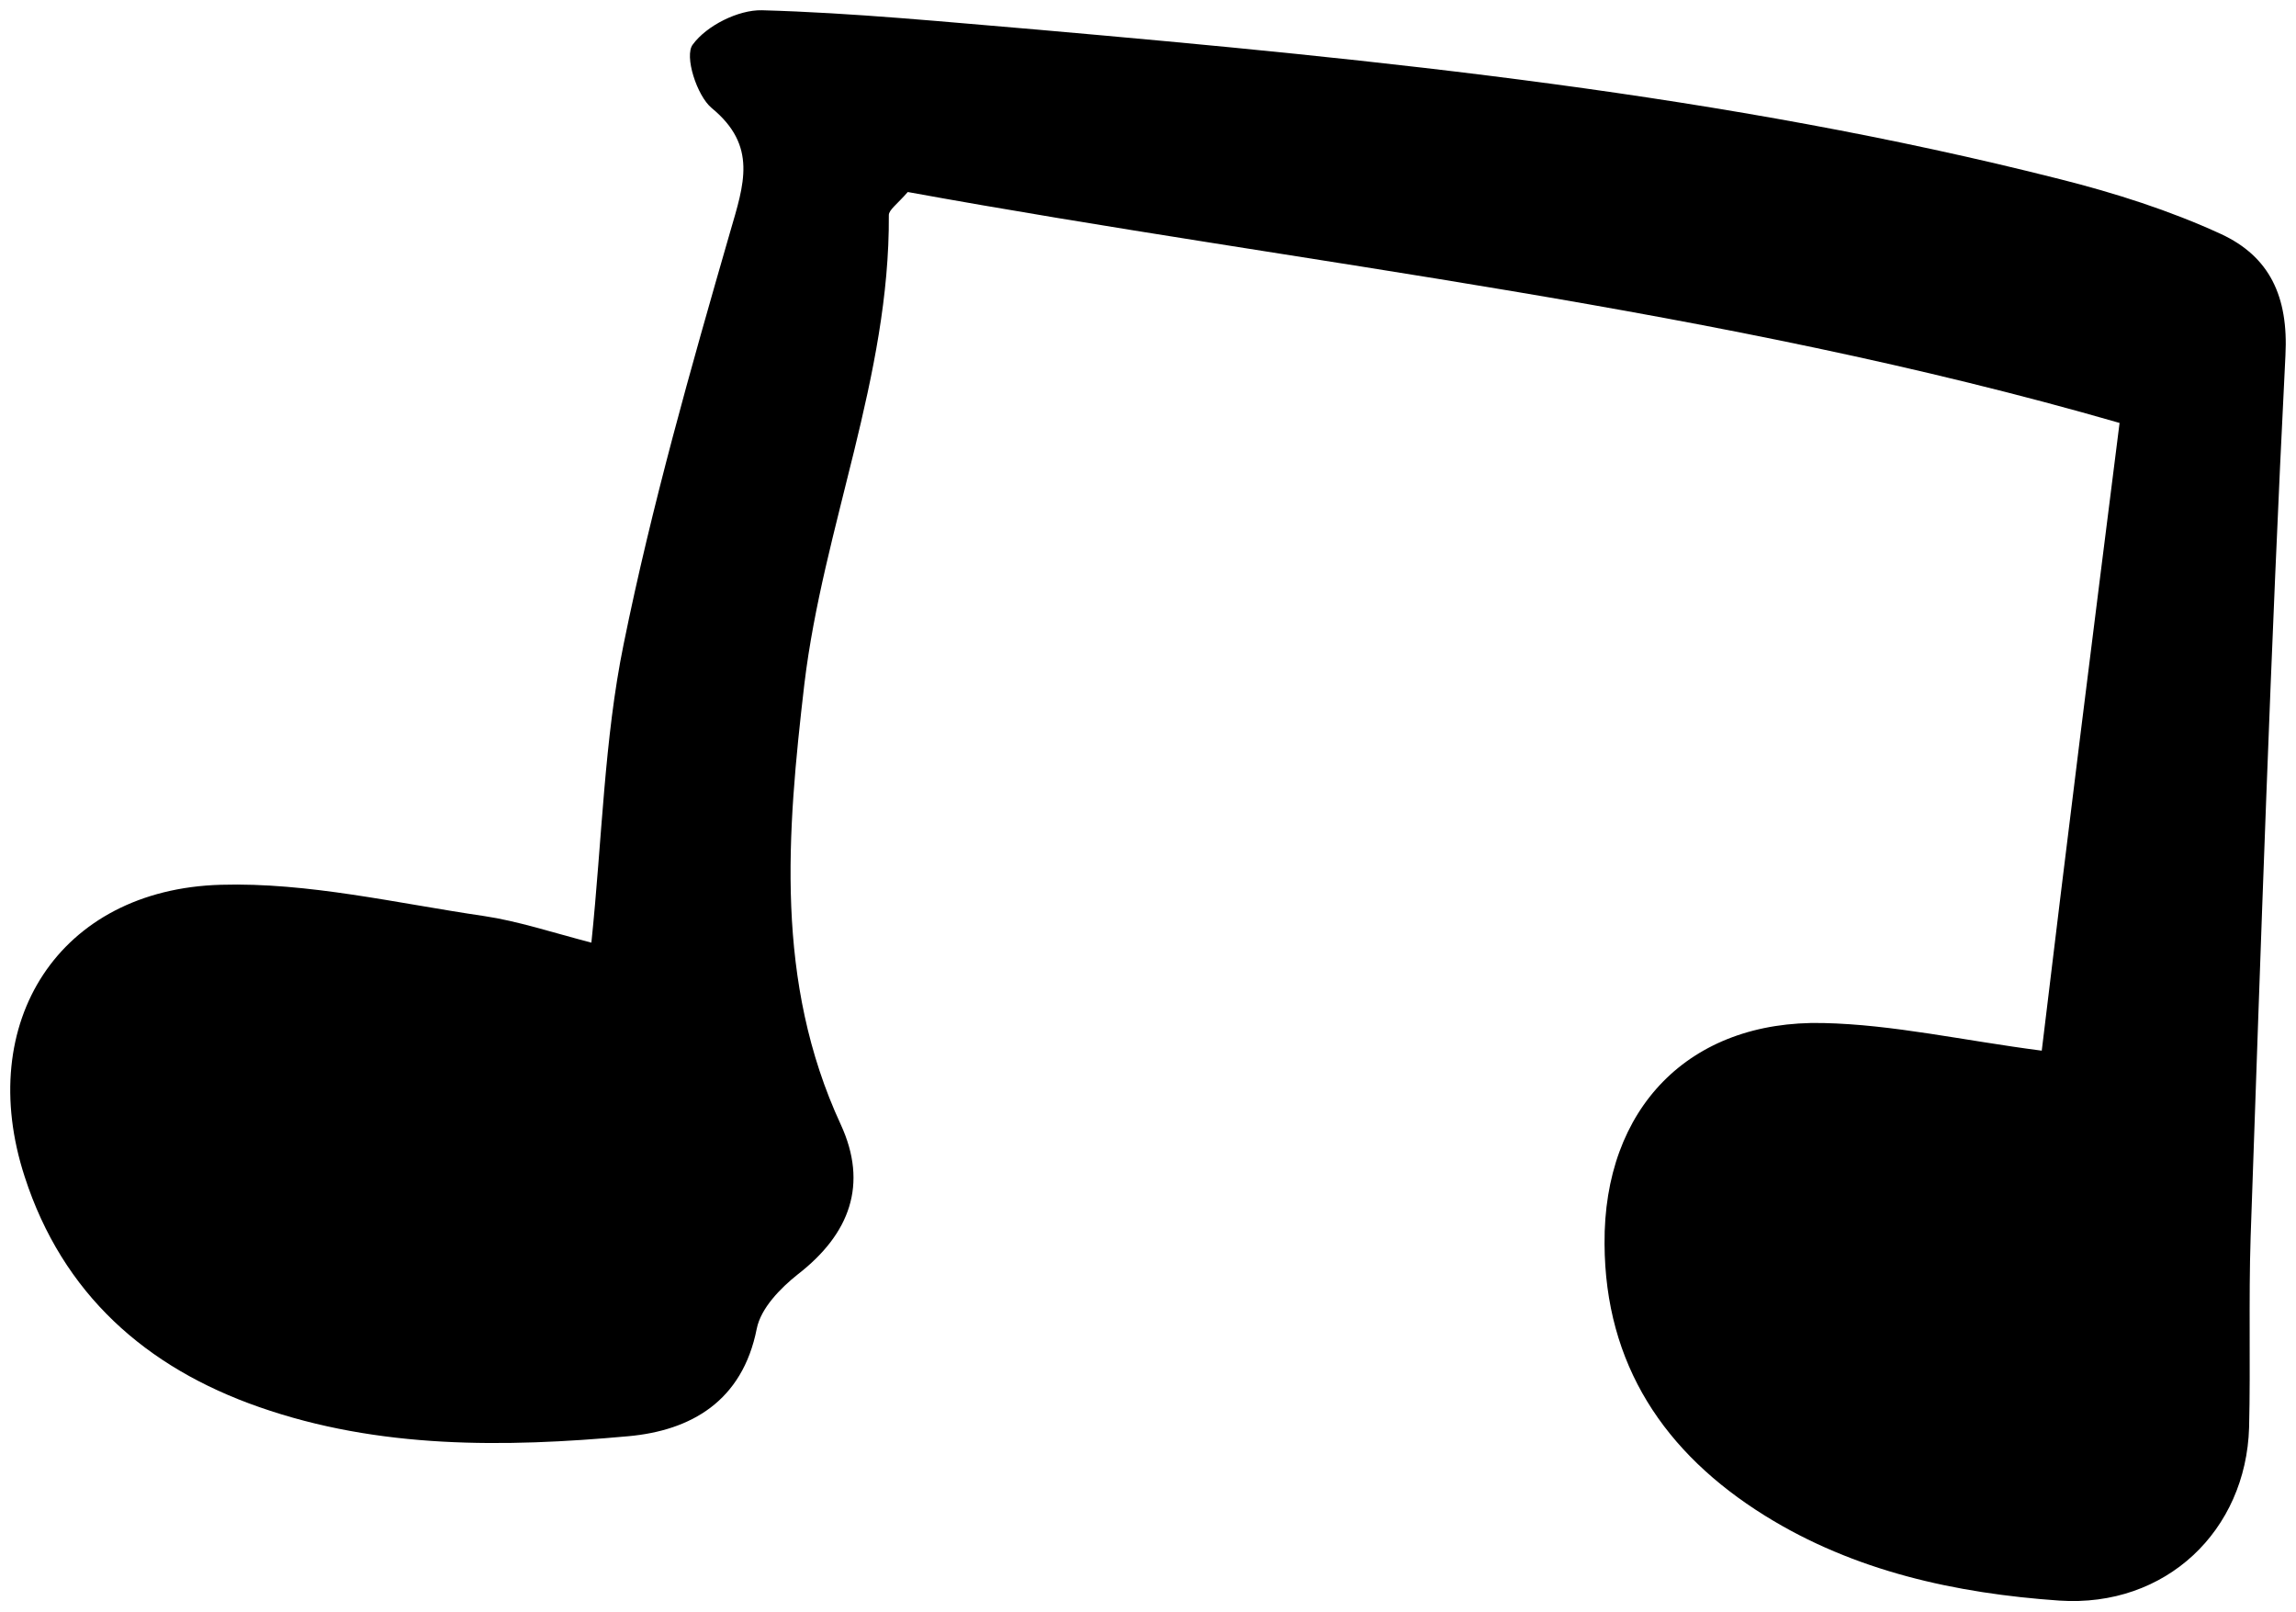
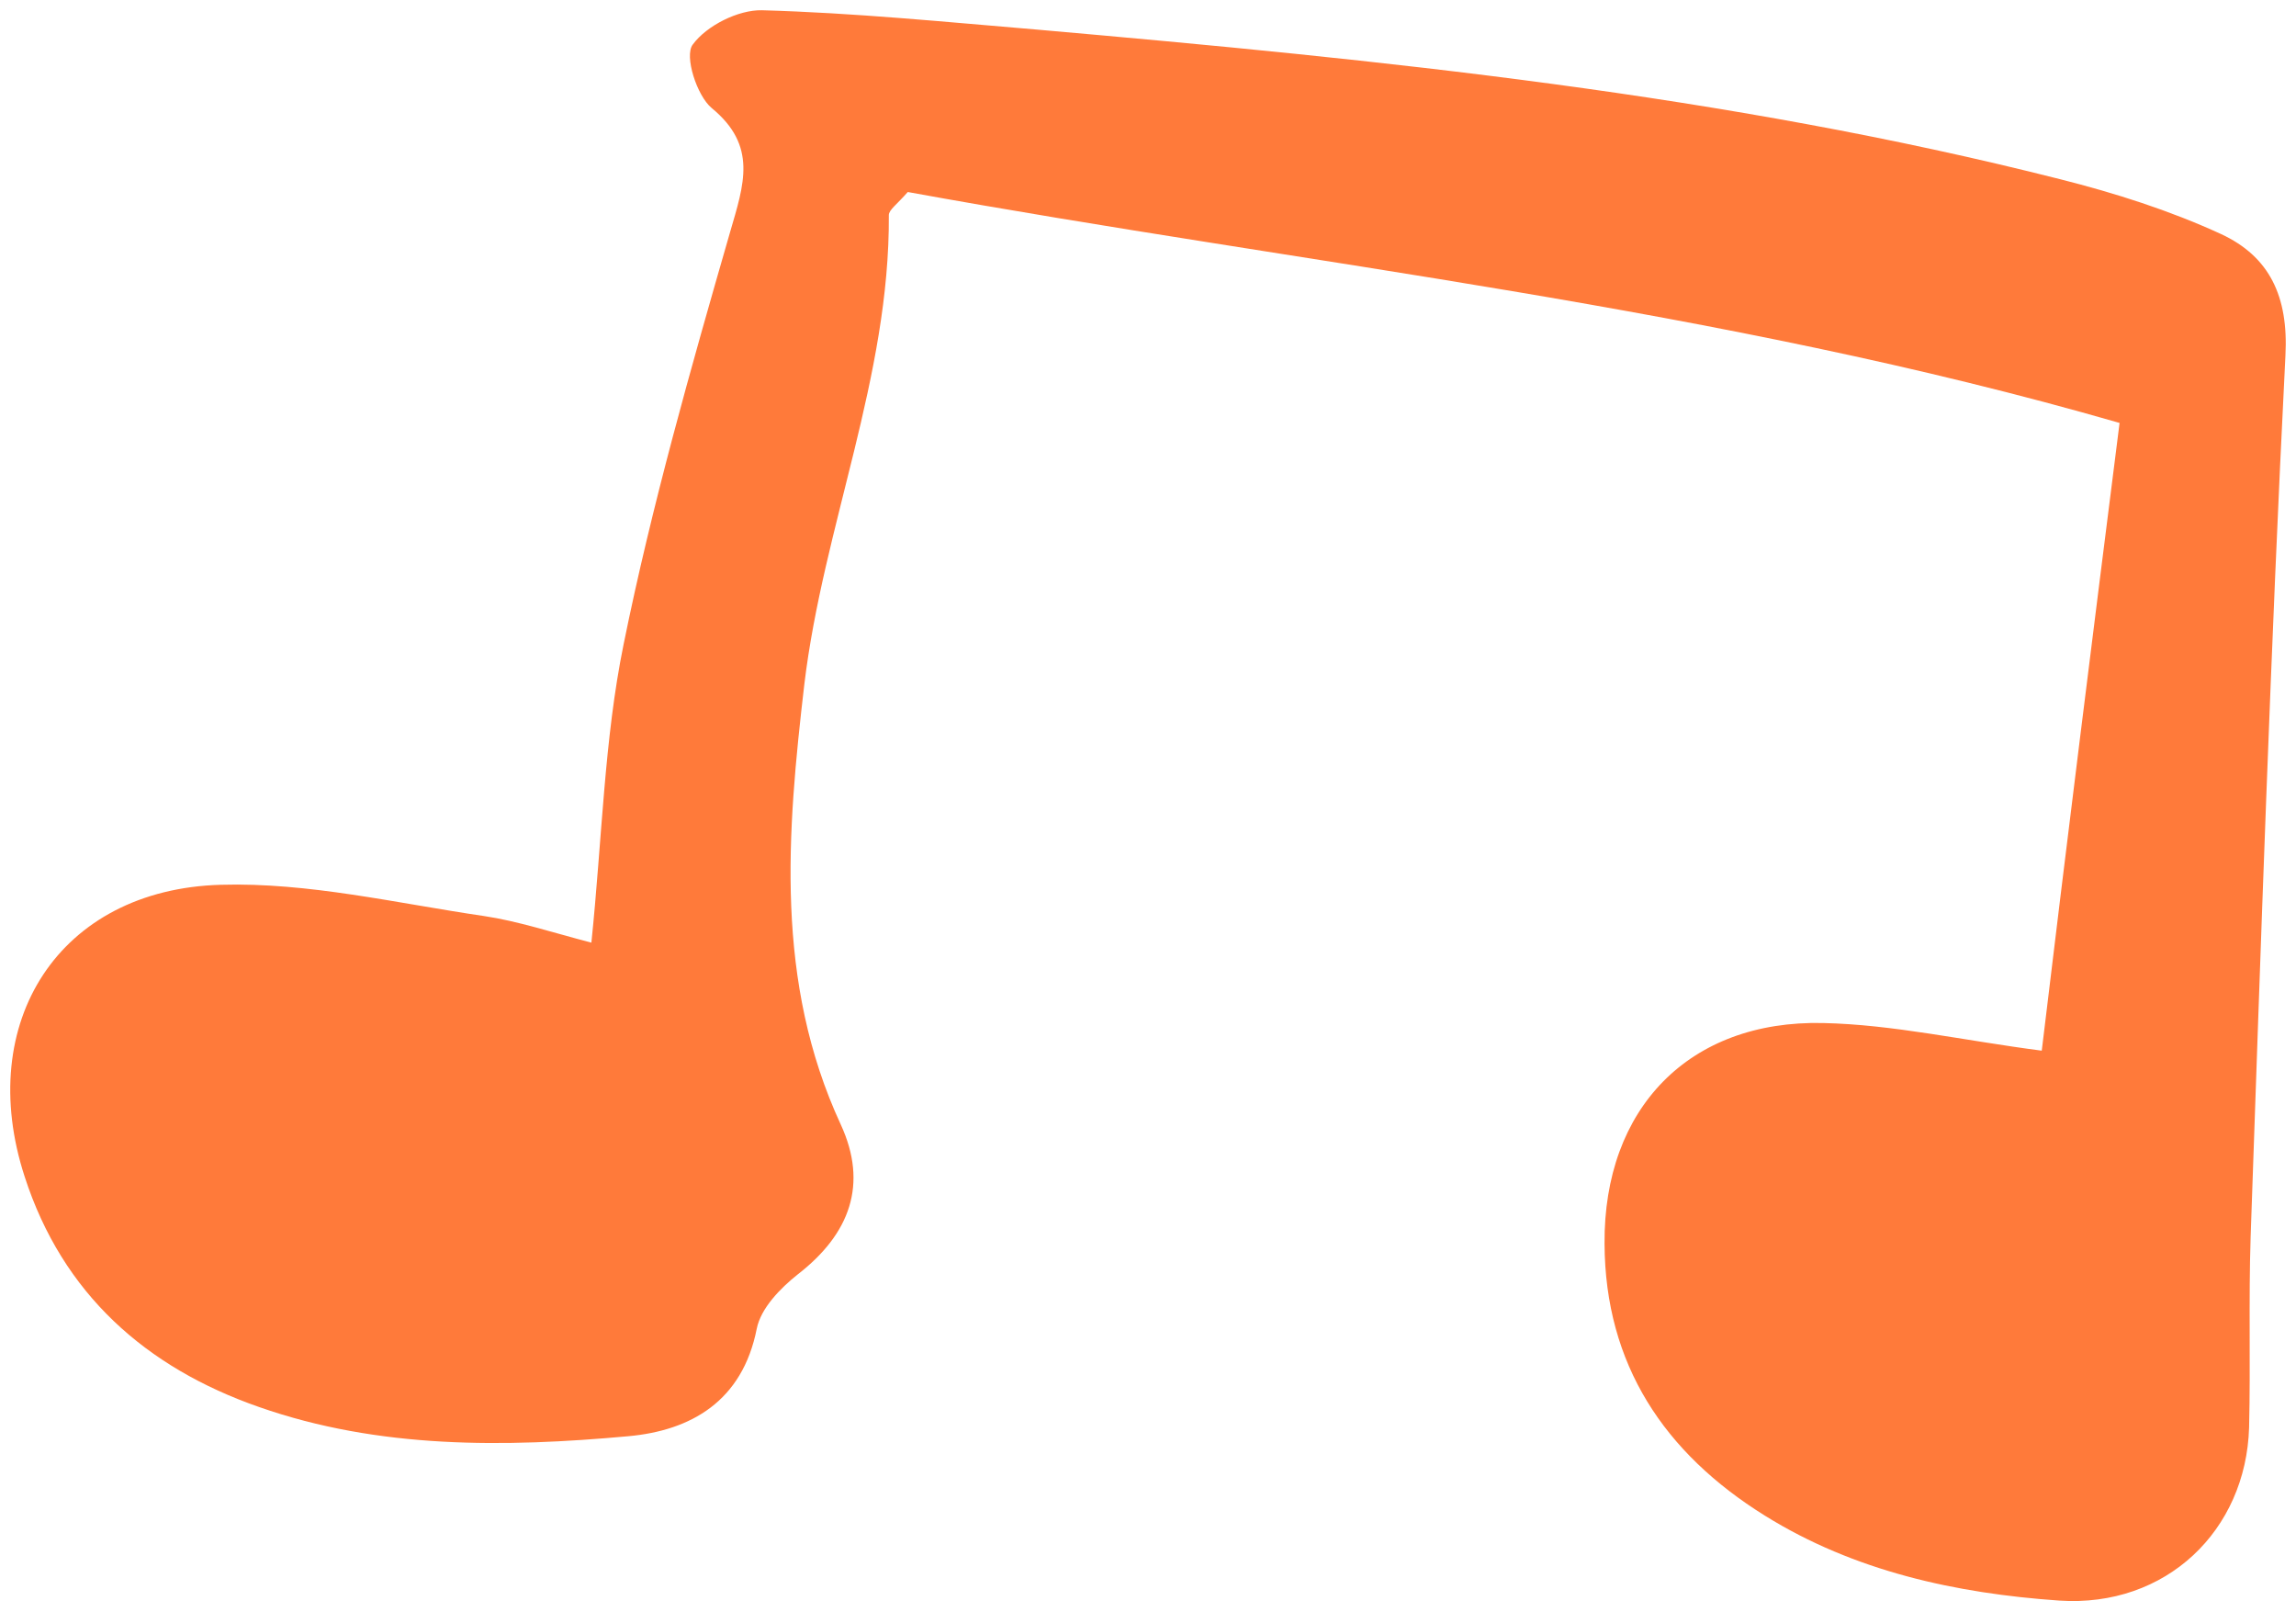
- <svg xmlns="http://www.w3.org/2000/svg" fill="currentColor" aria-hidden="true" viewBox="13.884 18.498 448.478 314.692">
+ <svg xmlns="http://www.w3.org/2000/svg" color="#FF7A3A" fill="currentColor" aria-hidden="true" viewBox="13.884 18.498 448.478 314.692">
  <path d="M427.9 101.1C349.2 78.4 269.2 70.2 191.2 56c-2.1 2.4-3.7 3.5-3.7 4.5.2 31.6-12.8 60.8-16.5 91.6-3.4 29.1-5.8 58.1 7.1 86 5.4 11.7 1.8 21.4-8.4 29.3-3.4 2.7-7.2 6.6-8 10.6-2.8 14.2-12.9 19.9-25.1 21-24.2 2.2-48.7 2.5-72.1-5.7-22.1-7.7-38.4-22.1-45.8-45-9.8-30.1 6.7-56.1 38.3-57 17.1-.5 34.3 3.6 51.4 6.1 6.7 1 13.3 3.2 21 5.2 2.1-20.3 2.5-39.7 6.3-58.3 5.5-27.1 13.1-53.8 20.8-80.5 2.7-9.3 5.4-16.8-3.6-24.2-2.9-2.4-5.4-10.2-3.7-12.4 2.7-3.7 8.9-6.8 13.5-6.7 18 .5 36 2.3 54 3.8 67.1 5.9 134.1 12.6 199.6 29.2 10.7 2.7 21.4 6.1 31.4 10.7 9.5 4.4 13.2 12.2 12.6 23.7-2.9 57.4-4.8 114.8-6.8 172.2-.4 12.4 0 24.8-.3 37.2-.6 20.1-16.2 35.2-37.1 33.8-20.1-1.4-40-5.7-57.5-16.6-19.6-12.2-31.2-29.5-31.3-53.1-.2-26.4 16.5-43.7 42.7-43.1 13.7.3 27.3 3.4 42.7 5.4 4.9-40.8 10-81.5 15.2-122.6" />
</svg>
